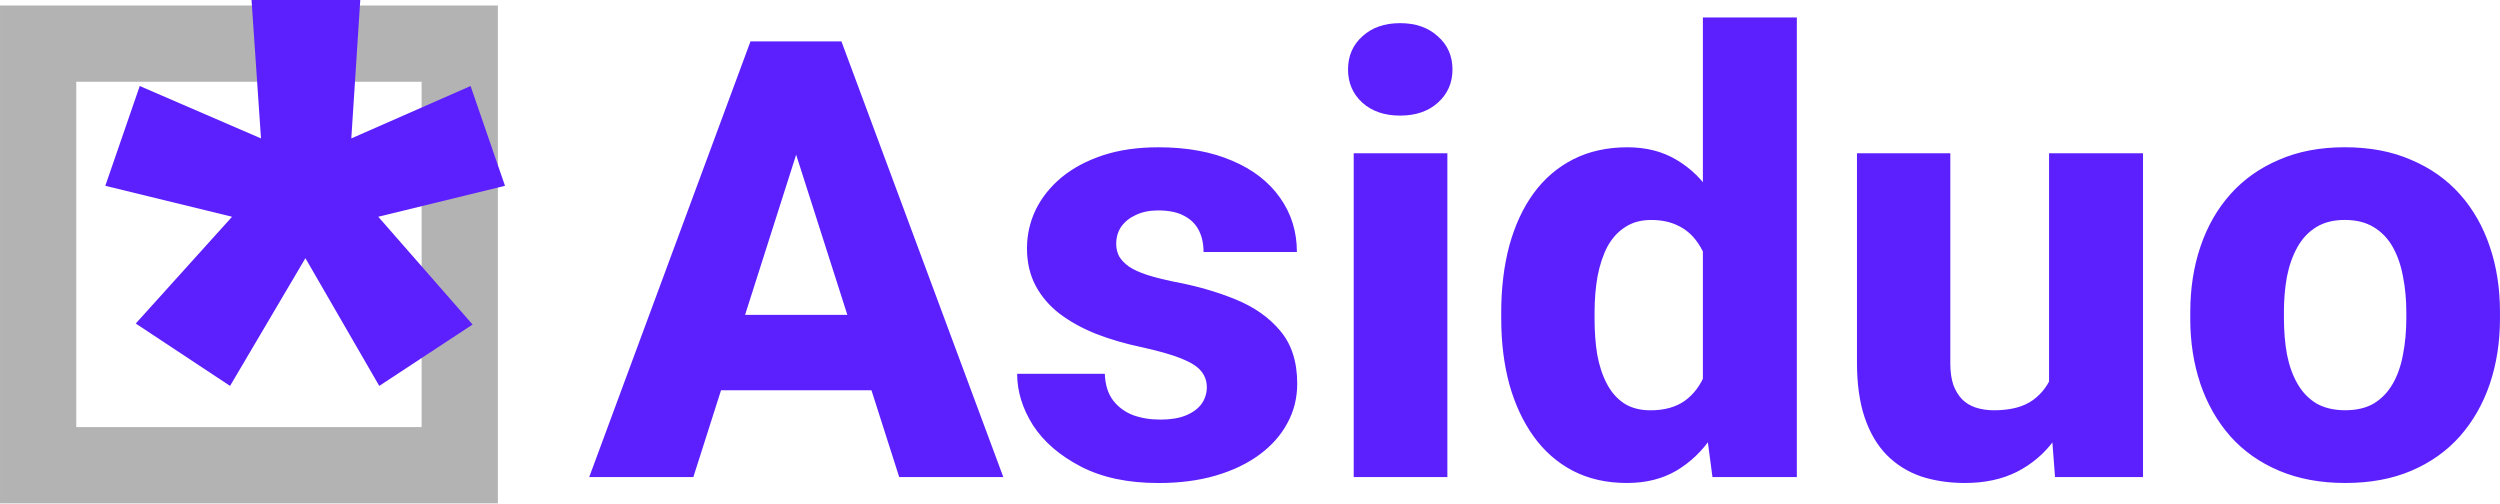
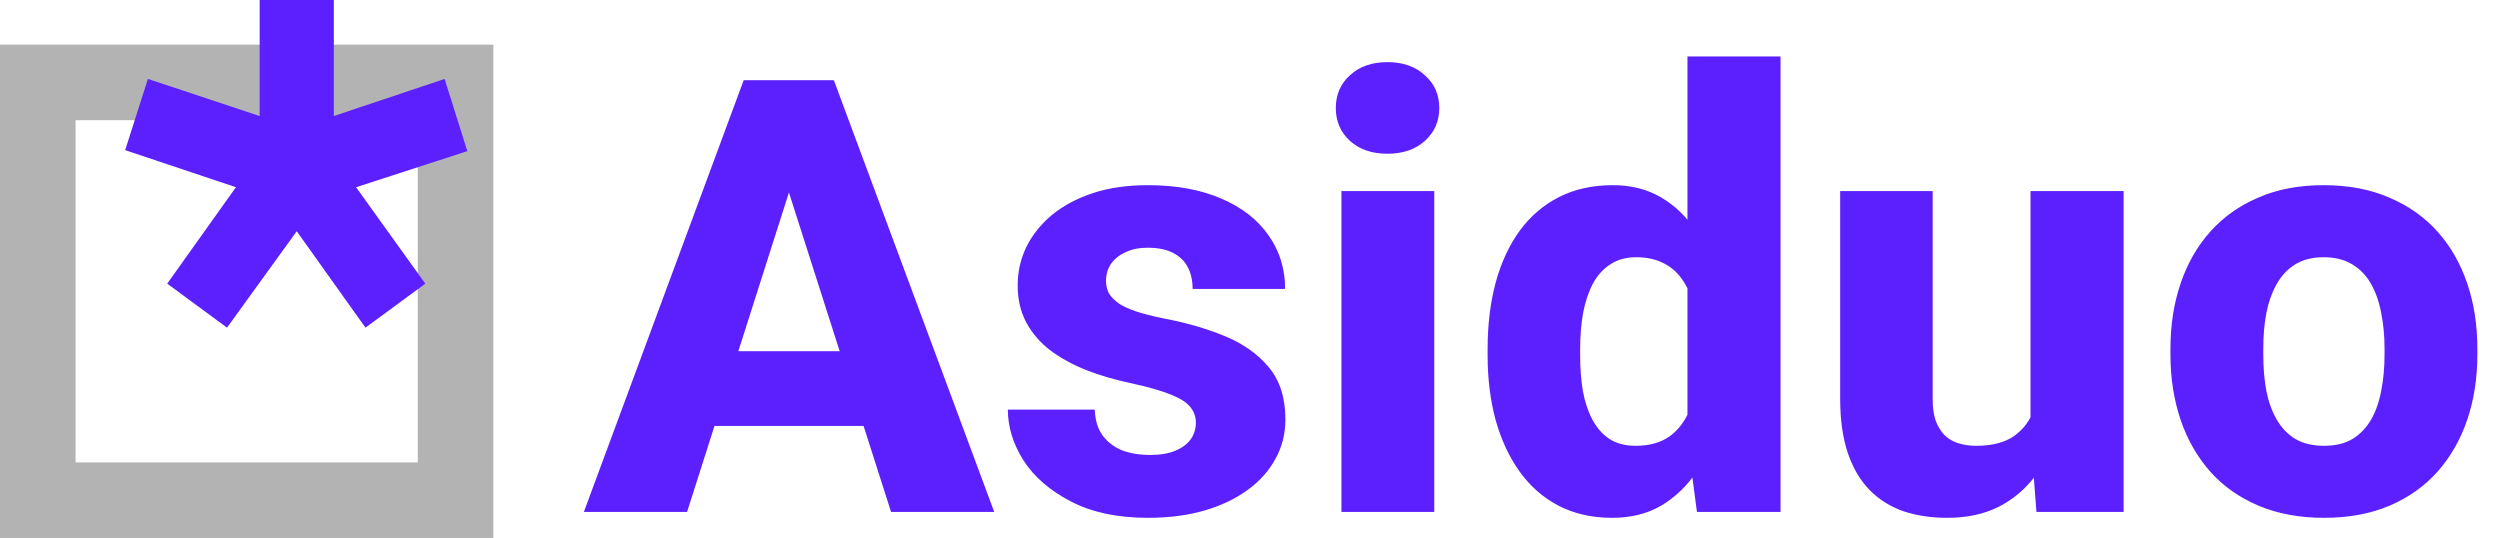
- <svg xmlns="http://www.w3.org/2000/svg" width="78.284" height="15.762" viewBox="0 0 78.284 15.762" version="1.1" id="svg1">
-   <defs id="defs1" />
-   <g id="layer1" transform="translate(-45.64756,-52.91197)">
-     <path style="font-weight:800;font-size:19.189px;font-family:Roboto;-inkscape-font-specification:'Roboto Ultra-Bold';fill:#5c20ff;stroke-width:1.599" d="M 70.882,56.803 67.359,67.85 H 64.098 L 69.148,54.208 H 71.209 Z M 73.805,67.85 70.273,56.803 69.907,54.208 h 2.089 l 5.069,13.642 z m -0.15,-5.078 v 2.361 h -7.111 v -2.361 z m 9.782,2.258 q 0,-0.281 -0.178,-0.497 -0.169,-0.215 -0.618,-0.394 -0.44,-0.178 -1.246,-0.356 -0.759,-0.159 -1.415,-0.412 -0.656,-0.262 -1.143,-0.628 -0.487,-0.375 -0.759,-0.881 -0.272,-0.515 -0.272,-1.171 0,-0.637 0.272,-1.209 0.281,-0.572 0.806,-1.012 0.534,-0.44 1.293,-0.693 0.768,-0.253 1.743,-0.253 1.34,0 2.314,0.422 0.974,0.412 1.499,1.162 0.525,0.74 0.525,1.696 h -2.923 q 0,-0.394 -0.15,-0.684 -0.15,-0.29 -0.459,-0.45 -0.309,-0.169 -0.815,-0.169 -0.394,0 -0.693,0.141 -0.29,0.131 -0.459,0.365 -0.159,0.234 -0.159,0.543 0,0.215 0.094,0.394 0.103,0.169 0.309,0.319 0.215,0.141 0.553,0.253 0.347,0.112 0.843,0.215 1.059,0.197 1.93,0.553 0.881,0.356 1.405,0.984 0.534,0.628 0.534,1.658 0,0.675 -0.309,1.237 -0.3,0.562 -0.871,0.984 -0.572,0.422 -1.368,0.656 -0.796,0.234 -1.799,0.234 -1.434,0 -2.427,-0.515 -0.993,-0.515 -1.499,-1.293 -0.497,-0.787 -0.497,-1.612 h 2.745 q 0.019,0.506 0.253,0.825 0.244,0.319 0.628,0.468 0.384,0.141 0.862,0.141 0.478,0 0.796,-0.131 0.319,-0.131 0.487,-0.356 0.169,-0.234 0.169,-0.534 z m 7.533,-7.318 V 67.85 H 88.037 V 57.712 Z m -3.111,-2.623 q 0,-0.637 0.45,-1.04 0.45,-0.412 1.181,-0.412 0.731,0 1.181,0.412 0.459,0.403 0.459,1.04 0,0.628 -0.459,1.04 -0.45,0.403 -1.181,0.403 -0.731,0 -1.181,-0.403 -0.45,-0.412 -0.45,-1.04 z M 98.971,65.583 V 53.458 h 2.942 V 67.85 h -2.642 z m -6.315,-2.68 v -0.197 q 0,-1.152 0.253,-2.099 0.262,-0.956 0.759,-1.64 0.506,-0.693 1.246,-1.068 0.74,-0.375 1.696,-0.375 0.881,0 1.537,0.394 0.656,0.384 1.115,1.087 0.468,0.693 0.759,1.64 0.29,0.937 0.44,2.033 v 0.337 q -0.141,1.049 -0.44,1.958 -0.29,0.909 -0.759,1.602 -0.459,0.684 -1.124,1.077 -0.656,0.384 -1.546,0.384 -0.956,0 -1.696,-0.384 -0.731,-0.384 -1.227,-1.077 -0.497,-0.693 -0.759,-1.63 -0.253,-0.937 -0.253,-2.043 z m 2.923,-0.197 v 0.197 q 0,0.6 0.084,1.115 0.094,0.515 0.3,0.909 0.206,0.394 0.543,0.618 0.337,0.215 0.825,0.215 0.656,0 1.077,-0.3 0.422,-0.309 0.637,-0.853 0.215,-0.543 0.225,-1.265 v -0.984 q 0,-0.6 -0.122,-1.077 -0.122,-0.478 -0.365,-0.806 -0.234,-0.328 -0.59,-0.497 -0.356,-0.178 -0.843,-0.178 -0.478,0 -0.815,0.225 -0.337,0.215 -0.553,0.609 -0.206,0.394 -0.309,0.928 -0.094,0.525 -0.094,1.143 z m 14.232,2.698 v -7.692 h 2.942 V 67.85 h -2.755 z m 0.309,-2.071 0.806,-0.019 q 0,1.021 -0.244,1.883 -0.234,0.862 -0.712,1.499 -0.468,0.637 -1.171,0.993 -0.693,0.347 -1.621,0.347 -0.75,0 -1.377,-0.206 -0.618,-0.215 -1.068,-0.665 -0.45,-0.459 -0.693,-1.171 -0.244,-0.721 -0.244,-1.724 v -6.559 h 2.923 v 6.577 q 0,0.394 0.094,0.675 0.103,0.272 0.272,0.45 0.178,0.178 0.431,0.262 0.262,0.084 0.572,0.084 0.778,0 1.218,-0.319 0.45,-0.328 0.628,-0.871 0.187,-0.553 0.187,-1.237 z m 4.113,-0.45 v -0.197 q 0,-1.115 0.319,-2.052 0.319,-0.946 0.937,-1.64 0.618,-0.693 1.518,-1.077 0.899,-0.394 2.061,-0.394 1.181,0 2.08,0.394 0.909,0.384 1.527,1.077 0.618,0.693 0.937,1.64 0.319,0.937 0.319,2.052 v 0.197 q 0,1.106 -0.319,2.052 -0.319,0.937 -0.937,1.64 -0.618,0.693 -1.518,1.077 -0.899,0.384 -2.071,0.384 -1.162,0 -2.071,-0.384 -0.909,-0.384 -1.527,-1.077 -0.618,-0.703 -0.937,-1.64 -0.319,-0.946 -0.319,-2.052 z m 2.933,-0.197 v 0.197 q 0,0.6 0.094,1.124 0.103,0.525 0.328,0.918 0.225,0.394 0.59,0.618 0.375,0.215 0.909,0.215 0.534,0 0.899,-0.215 0.365,-0.225 0.59,-0.618 0.225,-0.394 0.319,-0.918 0.103,-0.525 0.103,-1.124 v -0.197 q 0,-0.59 -0.103,-1.106 -0.094,-0.525 -0.319,-0.928 -0.225,-0.403 -0.6,-0.628 -0.365,-0.225 -0.909,-0.225 -0.525,0 -0.89,0.225 -0.365,0.225 -0.59,0.628 -0.225,0.403 -0.328,0.928 -0.094,0.515 -0.094,1.106 z" id="text1" aria-label="Asiduo" />
-     <rect style="fill:none;stroke:#b3b3b3;stroke-width:2.388;stroke-dasharray:none;stroke-opacity:1" id="rect2" width="13.202" height="13.202" x="46.842" y="54.278" />
-     <text xml:space="preserve" style="font-style:normal;font-variant:normal;font-weight:bold;font-stretch:condensed;font-size:32.463px;font-family:'Liberation Sans Narrow';-inkscape-font-specification:'Liberation Sans Narrow Bold Condensed';text-align:start;writing-mode:lr-tb;direction:ltr;text-anchor:start;fill:#5c20ff;fill-opacity:1;stroke-width:2.705" x="48.853" y="75.246" id="text2">
-       <tspan id="tspan2" x="48.853" y="75.246" style="font-style:normal;font-variant:normal;font-weight:bold;font-stretch:normal;font-family:'Liberation Sans';-inkscape-font-specification:'Liberation Sans Bold';fill:#5c20ff;fill-opacity:1;stroke-width:2.705">*</tspan>
-     </text>
+ <svg xmlns="http://www.w3.org/2000/svg" width="100%" height="100%" viewBox="0 0 79 17" version="1.1" xml:space="preserve" style="fill-rule:evenodd;clip-rule:evenodd;stroke-linejoin:round;stroke-miterlimit:2;">
+   <g id="layer1" transform="matrix(1,0,0,1,-45.6476,-51.6737)">
+     <path id="text1" d="M70.882,56.803L67.359,67.85L64.098,67.85L69.148,54.208L71.209,54.208L70.882,56.803ZM73.805,67.85L70.273,56.803L69.907,54.208L71.997,54.208L77.065,67.85L73.805,67.85ZM73.655,62.772L73.655,65.133L66.543,65.133L66.543,62.772L73.655,62.772ZM83.437,65.03C83.437,64.842 83.377,64.677 83.259,64.533C83.146,64.39 82.94,64.258 82.64,64.14C82.347,64.021 81.931,63.902 81.394,63.784C80.888,63.678 80.417,63.54 79.979,63.371C79.542,63.197 79.161,62.987 78.836,62.744C78.511,62.494 78.259,62.2 78.077,61.863C77.896,61.519 77.806,61.129 77.806,60.692C77.806,60.267 77.896,59.864 78.077,59.483C78.265,59.102 78.533,58.765 78.883,58.471C79.239,58.178 79.67,57.946 80.176,57.778C80.688,57.609 81.269,57.525 81.919,57.525C82.812,57.525 83.584,57.665 84.233,57.946C84.883,58.221 85.382,58.609 85.732,59.108C86.082,59.602 86.257,60.167 86.257,60.804L83.334,60.804C83.334,60.542 83.284,60.314 83.184,60.12C83.084,59.927 82.931,59.777 82.725,59.67C82.519,59.558 82.247,59.502 81.909,59.502C81.647,59.502 81.416,59.549 81.216,59.642C81.023,59.73 80.869,59.852 80.757,60.008C80.651,60.164 80.598,60.345 80.598,60.551C80.598,60.695 80.629,60.826 80.691,60.945C80.76,61.057 80.863,61.163 81.001,61.263C81.144,61.357 81.329,61.441 81.553,61.516C81.785,61.591 82.066,61.663 82.397,61.732C83.103,61.863 83.746,62.047 84.327,62.285C84.914,62.522 85.382,62.85 85.732,63.268C86.088,63.687 86.266,64.24 86.266,64.927C86.266,65.377 86.163,65.789 85.957,66.164C85.757,66.538 85.467,66.866 85.086,67.147C84.705,67.428 84.249,67.647 83.718,67.803C83.187,67.959 82.587,68.037 81.919,68.037C80.963,68.037 80.154,67.866 79.492,67.522C78.83,67.179 78.33,66.748 77.993,66.229C77.662,65.704 77.496,65.167 77.496,64.618L80.242,64.618C80.254,64.955 80.339,65.23 80.495,65.442C80.657,65.654 80.866,65.811 81.122,65.911C81.379,66.004 81.666,66.051 81.984,66.051C82.303,66.051 82.568,66.007 82.781,65.92C82.993,65.833 83.156,65.714 83.268,65.564C83.381,65.408 83.437,65.23 83.437,65.03L83.437,65.03ZM90.97,57.712L90.97,67.85L88.037,67.85L88.037,57.712L90.97,57.712ZM87.859,55.089C87.859,54.664 88.009,54.317 88.309,54.049C88.609,53.774 89.002,53.637 89.489,53.637C89.977,53.637 90.37,53.774 90.67,54.049C90.976,54.317 91.129,54.664 91.129,55.089C91.129,55.507 90.976,55.854 90.67,56.129C90.37,56.397 89.977,56.532 89.489,56.532C89.002,56.532 88.609,56.397 88.309,56.129C88.009,55.854 87.859,55.507 87.859,55.089ZM98.971,65.583L98.971,53.458L101.913,53.458L101.913,67.85L99.271,67.85L98.971,65.583ZM92.656,62.903L92.656,62.706C92.656,61.938 92.741,61.238 92.909,60.607C93.084,59.97 93.337,59.424 93.668,58.968C94.006,58.506 94.421,58.15 94.914,57.9C95.408,57.65 95.973,57.525 96.61,57.525C97.197,57.525 97.71,57.656 98.147,57.918C98.584,58.174 98.956,58.537 99.262,59.005C99.574,59.467 99.827,60.014 100.021,60.645C100.214,61.27 100.361,61.947 100.461,62.678L100.461,63.015C100.367,63.715 100.221,64.368 100.021,64.974C99.827,65.58 99.574,66.114 99.262,66.576C98.956,67.032 98.581,67.391 98.138,67.653C97.7,67.909 97.185,68.037 96.592,68.037C95.954,68.037 95.389,67.909 94.896,67.653C94.408,67.397 93.999,67.038 93.668,66.576C93.337,66.114 93.084,65.57 92.909,64.946C92.741,64.321 92.656,63.64 92.656,62.903ZM95.58,62.706L95.58,62.903C95.58,63.303 95.608,63.674 95.664,64.018C95.726,64.362 95.826,64.664 95.964,64.927C96.101,65.189 96.282,65.395 96.507,65.545C96.732,65.689 97.007,65.761 97.332,65.761C97.769,65.761 98.128,65.661 98.409,65.461C98.69,65.255 98.903,64.971 99.046,64.608C99.19,64.246 99.265,63.824 99.271,63.343L99.271,62.36C99.271,61.96 99.231,61.601 99.149,61.282C99.068,60.963 98.946,60.695 98.784,60.476C98.628,60.258 98.431,60.092 98.194,59.98C97.956,59.861 97.675,59.802 97.35,59.802C97.032,59.802 96.76,59.877 96.535,60.027C96.31,60.17 96.126,60.373 95.983,60.636C95.845,60.898 95.742,61.207 95.673,61.563C95.611,61.913 95.58,62.294 95.58,62.706L95.58,62.706ZM109.812,65.405L109.812,57.712L112.754,57.712L112.754,67.85L109.999,67.85L109.812,65.405ZM110.121,63.334L110.927,63.315C110.927,63.996 110.846,64.624 110.683,65.199C110.527,65.773 110.29,66.273 109.971,66.698C109.659,67.122 109.269,67.453 108.8,67.691C108.338,67.922 107.798,68.037 107.179,68.037C106.679,68.037 106.22,67.969 105.802,67.831C105.39,67.688 105.033,67.466 104.734,67.166C104.434,66.86 104.203,66.47 104.04,65.995C103.878,65.514 103.797,64.939 103.797,64.271L103.797,57.712L106.72,57.712L106.72,64.29C106.72,64.552 106.751,64.777 106.814,64.964C106.882,65.145 106.973,65.295 107.085,65.414C107.204,65.533 107.348,65.62 107.516,65.676C107.691,65.733 107.882,65.761 108.088,65.761C108.606,65.761 109.012,65.654 109.306,65.442C109.606,65.223 109.815,64.933 109.934,64.571C110.059,64.202 110.121,63.79 110.121,63.334L110.121,63.334ZM114.234,62.884L114.234,62.687C114.234,61.944 114.341,61.26 114.553,60.636C114.765,60.005 115.078,59.458 115.49,58.996C115.902,58.534 116.408,58.174 117.008,57.918C117.607,57.656 118.295,57.525 119.069,57.525C119.856,57.525 120.549,57.656 121.149,57.918C121.755,58.174 122.264,58.534 122.676,58.996C123.089,59.458 123.401,60.005 123.613,60.636C123.826,61.26 123.932,61.944 123.932,62.687L123.932,62.884C123.932,63.621 123.826,64.305 123.613,64.936C123.401,65.561 123.089,66.107 122.676,66.576C122.264,67.038 121.758,67.397 121.158,67.653C120.559,67.909 119.869,68.037 119.088,68.037C118.313,68.037 117.623,67.909 117.017,67.653C116.411,67.397 115.902,67.038 115.49,66.576C115.078,66.107 114.765,65.561 114.553,64.936C114.341,64.305 114.234,63.621 114.234,62.884ZM117.167,62.687L117.167,62.884C117.167,63.284 117.198,63.659 117.261,64.009C117.329,64.358 117.439,64.664 117.589,64.927C117.739,65.189 117.935,65.395 118.179,65.545C118.429,65.689 118.732,65.761 119.088,65.761C119.444,65.761 119.744,65.689 119.987,65.545C120.231,65.395 120.428,65.189 120.578,64.927C120.727,64.664 120.834,64.358 120.896,64.009C120.965,63.659 120.999,63.284 120.999,62.884L120.999,62.687C120.999,62.294 120.965,61.925 120.896,61.582C120.834,61.232 120.727,60.923 120.578,60.654C120.428,60.386 120.228,60.176 119.978,60.027C119.734,59.877 119.431,59.802 119.069,59.802C118.719,59.802 118.423,59.877 118.179,60.027C117.935,60.176 117.739,60.386 117.589,60.654C117.439,60.923 117.329,61.232 117.261,61.582C117.198,61.925 117.167,62.294 117.167,62.687Z" style="fill:rgb(92,32,255);fill-rule:nonzero;" />
+     <path d="M61.237,68.674L45.648,68.674L45.648,53.084L61.237,53.084L61.237,68.674ZM58.849,55.472L48.036,55.472L48.036,66.286L58.849,66.286L58.849,55.472Z" style="fill:rgb(179,179,179);" />
+     <g transform="matrix(1,0,0,1,48.8527,75.2463)">
+       <g id="text2">
+         <text x="0px" y="0px" style="font-family:'Helvetica-Bold', 'Helvetica';font-weight:700;font-size:32.463px;fill:rgb(92,32,255);">*</text>
+       </g>
+     </g>
  </g>
</svg>
